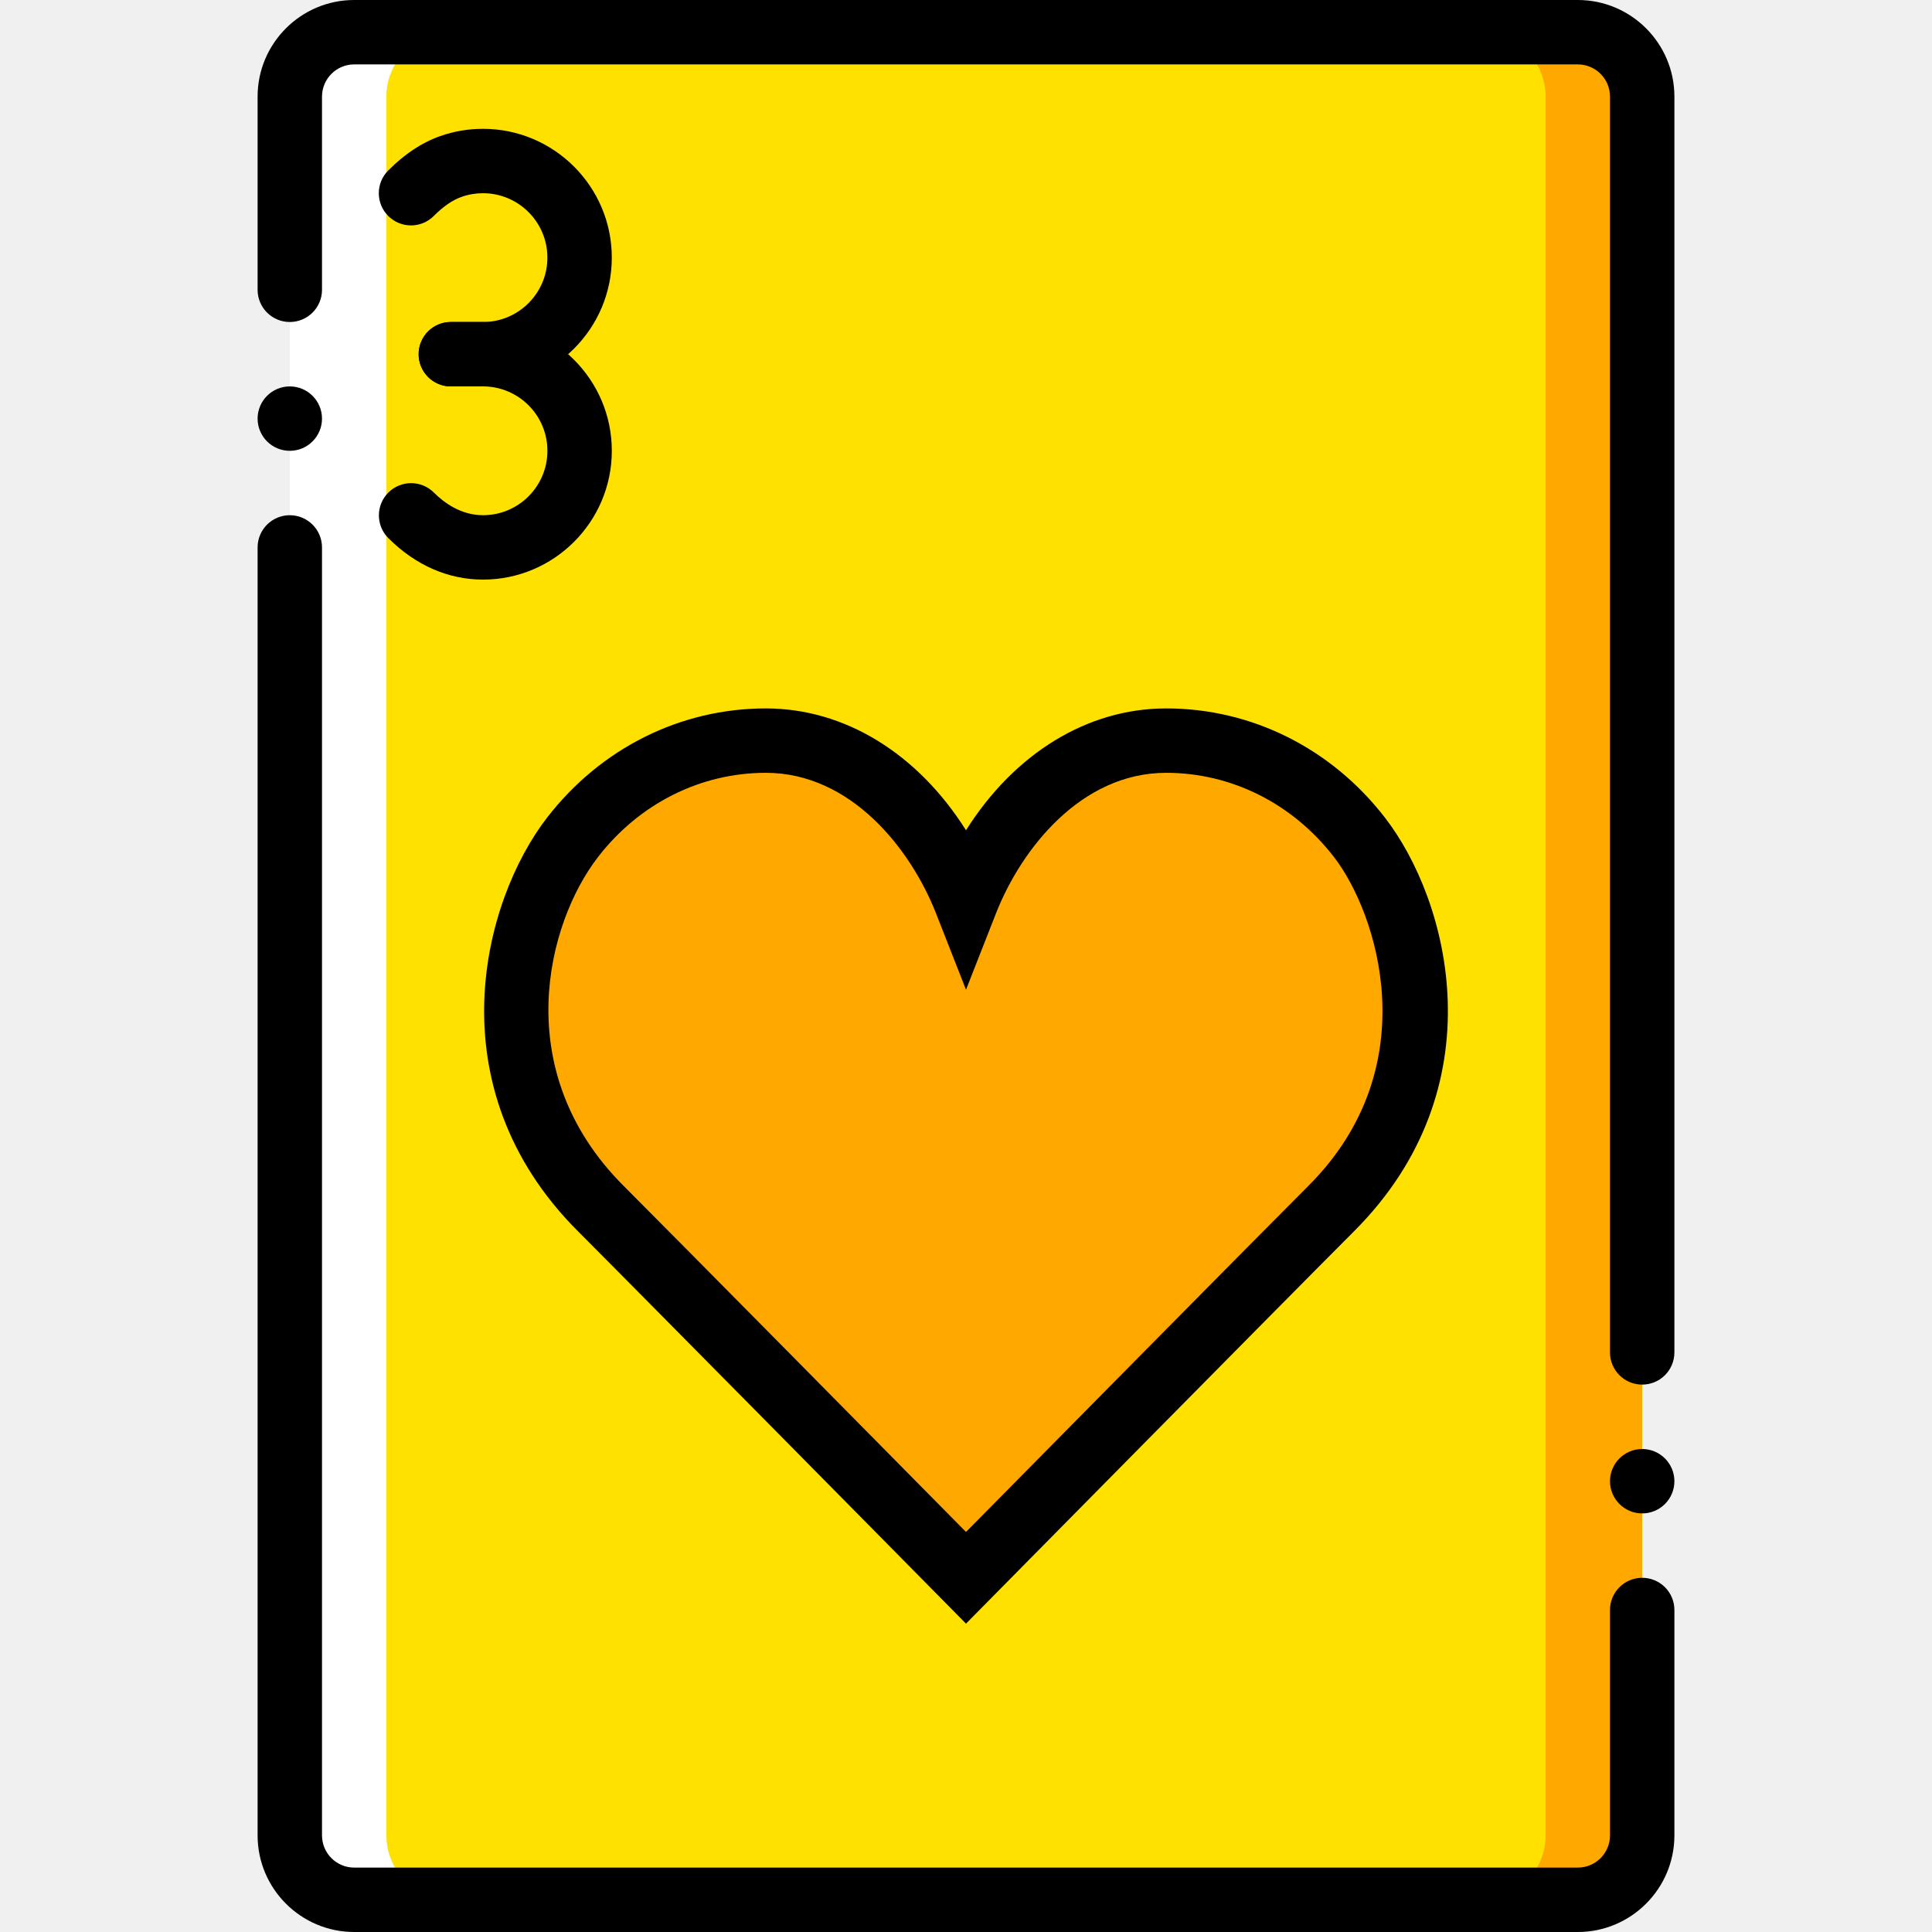
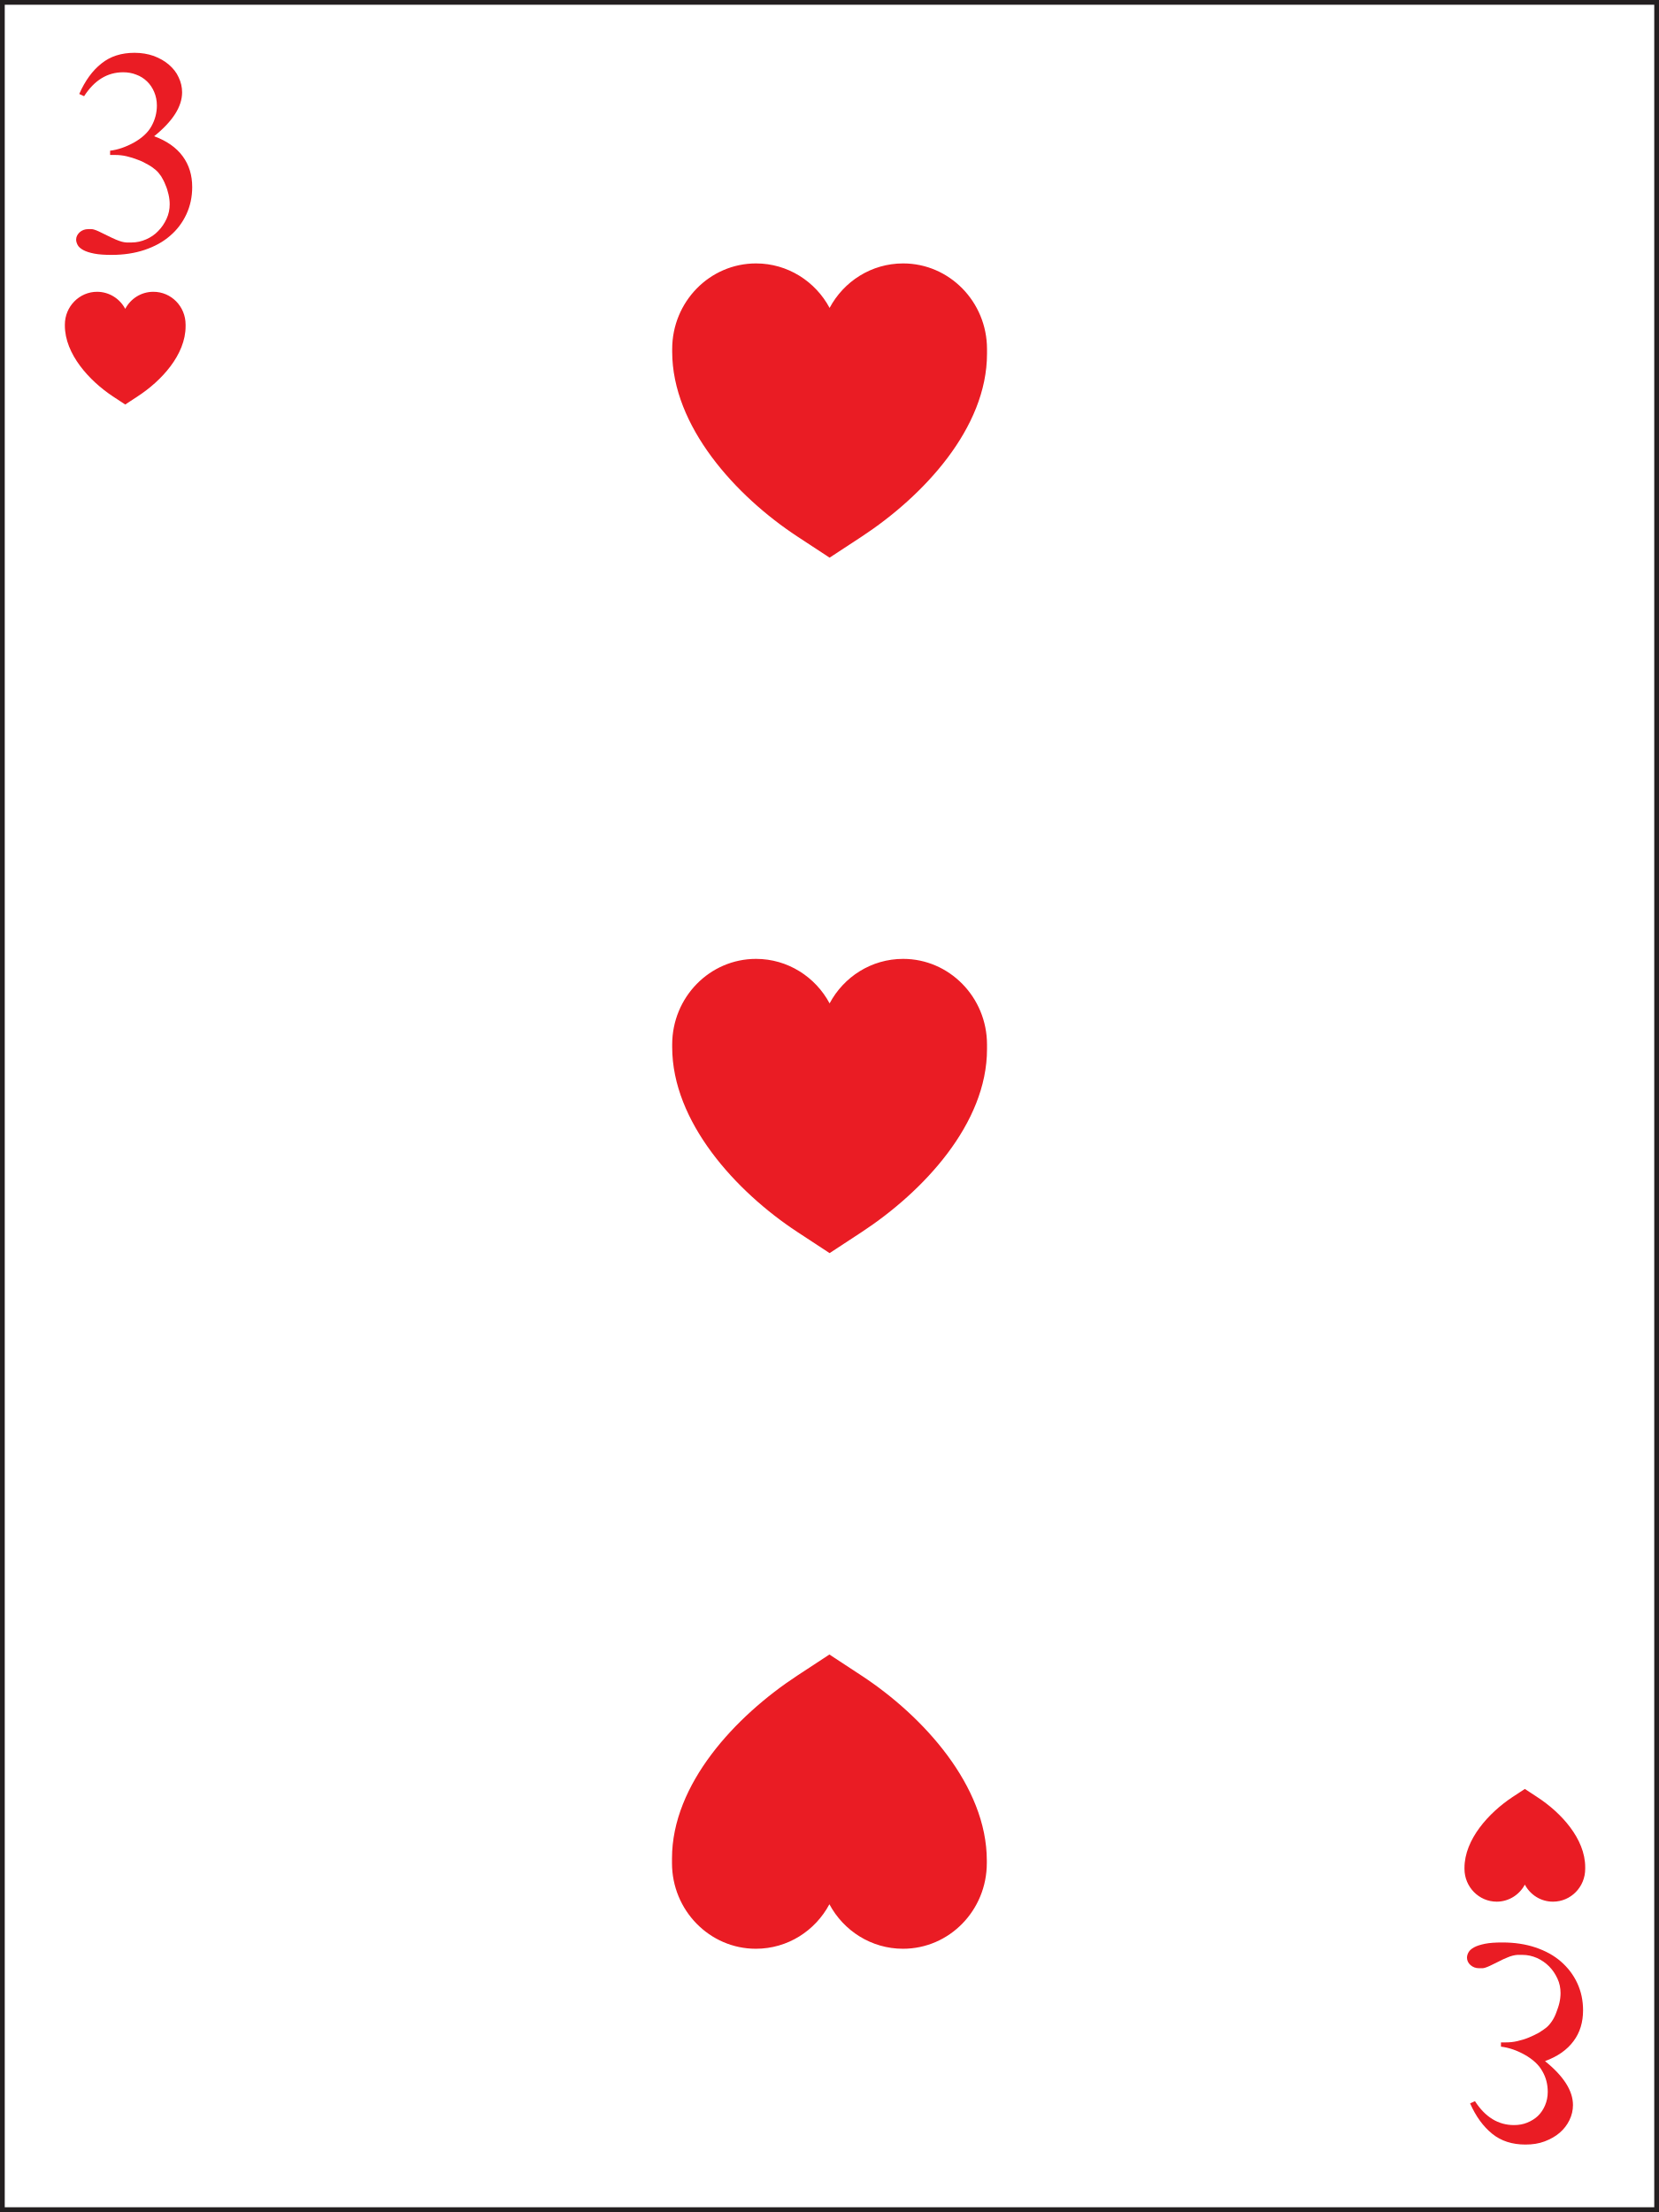
- <svg xmlns="http://www.w3.org/2000/svg" height="800px" width="800px" version="1.1" id="Layer_1" viewBox="0 0 503.754 503.754" xml:space="preserve">
-   <g transform="translate(0 1)">
-     <path style="fill:#FFA800;" d="M411.399,7.399H260.273c-9.277,0-16.792,7.514-16.792,16.792v453.378   c0,9.277,7.514,16.792,16.792,16.792h151.126c9.277,0,16.792-7.514,16.792-16.792V24.191   C428.191,14.914,420.676,7.399,411.399,7.399" />
-     <path style="fill:#FFFFFF;" d="M243.481,7.399H92.355c-9.277,0-16.792,7.514-16.792,16.792v453.378   c0,9.277,7.514,16.792,16.792,16.792h151.126c9.277,0,16.792-7.514,16.792-16.792V24.191   C260.273,14.914,252.758,7.399,243.481,7.399" />
-     <path style="fill:#FFE100;" d="M386.211,7.399H117.543c-9.277,0-16.792,7.514-16.792,16.792v453.378   c0,9.277,7.514,16.792,16.792,16.792h268.669c9.277,0,16.792-7.514,16.792-16.792V24.191   C403.003,14.914,395.489,7.399,386.211,7.399" />
-     <path style="fill:#FFA800;" d="M251.877,234.088c9.042-23.03,28.177-41.979,52.197-41.979c20.217,0,38.235,9.504,50.375,25.188   c15.23,19.68,25.994,63.49-7.338,96.821c-16.909,16.909-95.235,96.284-95.235,96.284s-78.325-79.375-95.235-96.284   c-33.332-33.332-22.568-77.142-7.338-96.821c12.14-15.684,30.158-25.188,50.375-25.188   C223.7,192.109,242.835,211.059,251.877,234.088" />
-     <path d="M428.191,360.024c-4.641,0-8.396-3.755-8.396-8.396V24.188c0-4.628-3.763-8.396-8.396-8.396H92.355   c-4.628,0-8.396,3.767-8.396,8.396v50.375c0,4.637-3.759,8.396-8.396,8.396c-4.637,0-8.396-3.759-8.396-8.396V24.188   C67.167,10.298,78.466-1,92.355-1h319.044c13.889,0,25.188,11.298,25.188,25.188v327.44   C436.587,356.268,432.831,360.024,428.191,360.024z" />
-     <path d="M411.399,502.754H92.355c-13.889,0-25.188-11.298-25.188-25.188V141.734c0-4.637,3.759-8.396,8.396-8.396   c4.637,0,8.396,3.759,8.396,8.396v335.832c0,4.632,3.767,8.396,8.396,8.396h319.044c4.633,0,8.396-3.763,8.396-8.396v-58.771   c0-4.641,3.755-8.396,8.396-8.396s8.396,3.755,8.396,8.396v58.771C436.587,491.455,425.288,502.754,411.399,502.754z" />
-     <path d="M83.959,108.15c0,4.635-3.761,8.396-8.396,8.396c-4.635,0-8.396-3.761-8.396-8.396s3.761-8.396,8.396-8.396   C80.198,99.754,83.959,103.515,83.959,108.15" />
-     <path d="M436.587,385.215c0,4.635-3.761,8.396-8.396,8.396s-8.396-3.761-8.396-8.396s3.761-8.396,8.396-8.396   S436.587,380.58,436.587,385.215" />
-     <path d="M251.877,422.353l-5.977-6.059c0,0-78.293-79.335-95.196-96.241c-37.593-37.593-24.88-86.132-8.039-107.892   c13.992-18.079,34.772-28.447,57.017-28.447c20.649,0,39.626,11.831,52.196,31.767c12.569-19.936,31.55-31.767,52.196-31.767   c22.252,0,43.029,10.368,57.017,28.447c16.849,21.76,29.558,70.299-8.043,107.892c-16.898,16.907-95.192,96.241-95.192,96.241   L251.877,422.353z M199.681,200.506c-17.009,0-32.948,7.994-43.734,21.929c-13.348,17.243-23.347,55.77,6.633,85.746   c14.074,14.078,70.668,71.398,89.297,90.264c18.628-18.866,75.227-76.186,89.297-90.264c31.099-31.091,17.899-71.193,6.633-85.742   c-10.782-13.938-26.721-21.933-43.734-21.933c-22.138,0-37.741,19.743-44.382,36.654l-7.814,19.899l-7.814-19.899   C237.422,220.249,221.815,200.506,199.681,200.506z" />
-     <path d="M125.938,99.755h-8.371c-4.637,0-8.396-3.759-8.396-8.396s3.759-8.396,8.396-8.396h8.371   c9.261,0,16.792-7.531,16.792-16.792s-7.531-16.792-16.792-16.792c-1.927,0-3.808,0.32-5.592,0.955   c-2.353,0.824-4.714,2.456-7.244,4.981c-3.28,3.28-8.593,3.28-11.872,0c-3.28-3.28-3.28-8.593,0-11.872   c4.341-4.346,8.769-7.269,13.524-8.945c3.575-1.267,7.342-1.91,11.184-1.91c18.518,0,33.584,15.066,33.584,33.584   S144.456,99.755,125.938,99.755z" />
-     <path d="M125.943,150.126c-9.068,0-17.604-3.739-24.688-10.815c-3.28-3.28-3.28-8.593-0.004-11.876   c3.28-3.28,8.597-3.276,11.876-0.004c2.693,2.693,7.105,5.903,12.815,5.903c9.261,0,16.792-7.531,16.792-16.792   s-7.531-16.792-16.792-16.792h-8.396c-4.637,0-8.396-3.759-8.396-8.396c0-4.637,3.759-8.396,8.396-8.396h8.396   c18.518,0,33.584,15.066,33.584,33.584S144.46,150.126,125.943,150.126z" />
-   </g>
+ <svg xmlns="http://www.w3.org/2000/svg" height="800" width="600" version="1.1" id="Layer_1" viewBox="0 0 377.815 503.754" xml:space="preserve">
+   <defs id="defs158529" />
+   <rect x="0.54" y="0.54" class="st0" width="376.735" height="502.674" id="rect14185" style="fill:#ffffff;stroke:#231f20;stroke-width:1.08;stroke-miterlimit:10" />
+   <path class="st20" d="m 361.009,425.353 v 0 c 0,0.085 0,0.169 0,0.253 0,4.138 -3.271,7.474 -7.338,7.474 -2.785,0 -5.172,-1.562 -6.409,-3.885 -1.238,2.322 -3.669,3.885 -6.409,3.885 -4.022,0 -7.338,-3.336 -7.338,-7.474 0,-0.085 0,-0.169 0,-0.211 v 0 c 0,-6.502 5.569,-12.583 10.918,-16.129 l 2.829,-1.858 2.829,1.858 c 5.393,3.505 10.918,9.458 10.918,15.961 v 0 c 0,0 0,0.04 0,0.04 z" id="path15665" style="fill:#ea1c24;stroke-width:4.32" />
+   <path class="st20" d="m 42.267,74.178 v 0 c 0,-0.085 0,-0.169 0,-0.253 0,-4.138 -3.271,-7.474 -7.338,-7.474 -2.785,0 -5.172,1.562 -6.409,3.885 -1.238,-2.322 -3.669,-3.885 -6.409,-3.885 -4.022,0 -7.338,3.336 -7.338,7.474 0,0.085 0,0.169 0,0.211 v 0 c 0,6.502 5.569,12.583 10.918,16.13 l 2.829,1.858 2.829,-1.858 c 5.393,-3.505 10.918,-9.458 10.918,-15.961 v 0 c 0,0 0,-0.04 0,-0.04 z" id="path15683" style="fill:#ea1c24;stroke-width:4.32" />
+   <path class="st20" d="m 153.038,423.664 v 0 c 0,0.211 0,0.422 0,0.633 0,10.767 8.575,19.507 19.095,19.507 7.249,0 13.526,-4.096 16.753,-10.134 3.227,6.038 9.548,10.134 16.753,10.134 10.564,0 19.095,-8.74 19.095,-19.507 0,-0.211 0,-0.422 0,-0.591 v 0 c 0,-17.016 -14.498,-32.892 -28.51,-42.097 l -7.338,-4.814 -7.338,4.814 c -14.012,9.205 -28.51,24.659 -28.51,41.633 v 0 c 0,0.04 0,0.127 0,0.169 z" id="path15699" style="fill:#ea1c24;stroke-width:4.32" />
+   <path class="st20" d="m 224.778,80.132 v 0 c 0,-0.211 0,-0.422 0,-0.634 0,-10.767 -8.575,-19.507 -19.095,-19.507 -7.249,0 -13.526,4.096 -16.753,10.134 -3.227,-6.038 -9.548,-10.134 -16.753,-10.134 -10.564,0 -19.095,8.74 -19.095,19.507 0,0.211 0,0.422 0,0.591 v 0 c 0,17.016 14.498,32.892 28.51,42.097 l 7.338,4.814 7.338,-4.814 c 14.012,-9.205 28.51,-24.659 28.51,-41.633 v 0 c 0,-0.04 0,-0.127 0,-0.169 z" id="path15701" style="fill:#ea1c24;stroke-width:4.32" />
+   <path class="st20" d="m 224.778,238.513 v 0 c 0,-0.211 0,-0.422 0,-0.633 0,-10.767 -8.575,-19.507 -19.095,-19.507 -7.249,0 -13.526,4.096 -16.753,10.134 -3.227,-6.038 -9.548,-10.134 -16.753,-10.134 -10.564,0 -19.095,8.74 -19.095,19.507 0,0.211 0,0.422 0,0.591 v 0 c 0,17.016 14.498,32.892 28.51,42.097 l 7.338,4.814 7.338,-4.814 c 14.012,-9.205 28.51,-24.659 28.51,-41.633 v 0 c 0,-0.04 0,-0.127 0,-0.169 z" id="path15711" style="fill:#ea1c24;stroke-width:4.32" />
+   <path class="st20" d="m 18.044,21.399 c 1.326,-2.998 3.006,-5.32 5.039,-6.925 2.033,-1.647 4.553,-2.449 7.559,-2.449 1.591,0 3.05,0.253 4.376,0.718 1.326,0.507 2.475,1.14 3.448,1.985 0.973,0.844 1.724,1.773 2.21,2.871 0.531,1.098 0.796,2.238 0.796,3.42 0,3.251 -2.122,6.587 -6.365,10.007 2.873,1.056 5.039,2.576 6.498,4.56 1.459,1.985 2.166,4.307 2.166,7.009 0,2.238 -0.442,4.307 -1.326,6.207 -0.884,1.9 -2.122,3.547 -3.713,4.898 -1.591,1.393 -3.536,2.449 -5.79,3.209 -2.254,0.76 -4.774,1.14 -7.514,1.14 -1.591,0 -2.917,-0.084 -3.978,-0.296 -1.061,-0.211 -1.856,-0.465 -2.475,-0.802 -0.619,-0.338 -1.061,-0.718 -1.282,-1.14 -0.221,-0.422 -0.354,-0.844 -0.354,-1.224 0,-0.634 0.265,-1.182 0.796,-1.689 0.531,-0.465 1.193,-0.718 1.945,-0.718 0.31,0 0.575,0 0.751,0 0.177,0 0.398,0.04 0.663,0.127 0.265,0.084 0.619,0.211 1.061,0.422 0.442,0.211 1.061,0.507 1.901,0.929 0.84,0.422 1.503,0.718 1.989,0.929 0.531,0.211 0.972,0.38 1.326,0.465 0.398,0.084 0.707,0.169 1.061,0.169 0.31,0 0.707,0 1.149,0 1.149,0 2.254,-0.253 3.315,-0.718 1.061,-0.465 1.989,-1.098 2.741,-1.9 0.796,-0.802 1.414,-1.731 1.901,-2.787 0.486,-1.056 0.707,-2.153 0.707,-3.293 0,-0.718 -0.088,-1.478 -0.265,-2.238 -0.177,-0.76 -0.398,-1.52 -0.707,-2.196 -0.265,-0.718 -0.619,-1.351 -0.972,-1.942 -0.398,-0.591 -0.796,-1.056 -1.238,-1.436 -0.486,-0.422 -1.061,-0.844 -1.768,-1.224 -0.707,-0.422 -1.459,-0.802 -2.299,-1.098 -0.84,-0.338 -1.68,-0.591 -2.564,-0.802 -0.884,-0.211 -1.768,-0.296 -2.652,-0.296 h -1.105 v -0.971 c 1.768,-0.211 3.58,-0.844 5.437,-1.858 1.856,-1.056 3.183,-2.28 3.978,-3.716 0.796,-1.436 1.238,-2.998 1.238,-4.729 0,-1.098 -0.221,-2.153 -0.618,-3.082 -0.398,-0.929 -0.928,-1.731 -1.636,-2.407 -0.707,-0.676 -1.503,-1.182 -2.431,-1.52 -0.928,-0.38 -1.945,-0.549 -3.006,-0.549 -3.58,0 -6.542,1.816 -8.885,5.447 z" id="path16115" style="fill:#ea1c24;stroke-width:4.32" />
+   <path class="st20" d="m 335.902,478.513 c 2.343,3.631 5.304,5.447 8.885,5.447 1.061,0 2.078,-0.169 3.006,-0.549 0.928,-0.38 1.768,-0.887 2.431,-1.52 0.707,-0.676 1.238,-1.478 1.635,-2.407 0.398,-0.929 0.619,-1.942 0.619,-3.082 0,-1.731 -0.398,-3.293 -1.238,-4.729 -0.796,-1.436 -2.122,-2.66 -3.978,-3.716 -1.812,-1.013 -3.625,-1.647 -5.437,-1.858 v -0.971 h 1.105 c 0.884,0 1.768,-0.085 2.652,-0.296 0.884,-0.211 1.768,-0.465 2.564,-0.802 0.84,-0.338 1.591,-0.718 2.299,-1.098 0.707,-0.422 1.282,-0.844 1.768,-1.224 0.442,-0.38 0.84,-0.844 1.238,-1.436 0.398,-0.591 0.707,-1.224 0.972,-1.942 0.265,-0.718 0.531,-1.436 0.707,-2.196 0.177,-0.76 0.265,-1.52 0.265,-2.238 0,-1.14 -0.221,-2.28 -0.707,-3.293 -0.486,-1.056 -1.105,-1.985 -1.901,-2.787 -0.796,-0.802 -1.724,-1.436 -2.741,-1.9 -1.061,-0.465 -2.166,-0.718 -3.315,-0.718 -0.442,0 -0.84,0 -1.149,0 -0.31,0 -0.663,0.085 -1.061,0.169 -0.398,0.085 -0.84,0.253 -1.326,0.465 -0.531,0.211 -1.193,0.507 -1.989,0.929 -0.84,0.422 -1.459,0.718 -1.901,0.929 -0.442,0.211 -0.796,0.338 -1.061,0.422 -0.265,0.085 -0.486,0.127 -0.663,0.127 -0.177,0 -0.442,0 -0.751,0 -0.751,0 -1.414,-0.253 -1.945,-0.718 -0.531,-0.465 -0.796,-1.056 -0.796,-1.689 0,-0.422 0.133,-0.844 0.354,-1.224 0.221,-0.422 0.663,-0.802 1.282,-1.14 0.619,-0.338 1.459,-0.591 2.475,-0.802 1.061,-0.211 2.343,-0.296 3.978,-0.296 2.74,0 5.26,0.38 7.514,1.14 2.254,0.76 4.199,1.816 5.791,3.209 1.591,1.393 2.829,2.998 3.713,4.898 0.884,1.9 1.326,3.969 1.326,6.207 0,2.702 -0.707,5.067 -2.166,7.009 -1.459,1.985 -3.625,3.505 -6.498,4.56 4.243,3.42 6.365,6.756 6.365,10.007 0,1.182 -0.265,2.322 -0.796,3.42 -0.531,1.098 -1.282,2.069 -2.21,2.871 -0.972,0.844 -2.122,1.478 -3.448,1.985 -1.326,0.507 -2.785,0.718 -4.376,0.718 -3.006,0 -5.525,-0.802 -7.559,-2.449 -2.033,-1.647 -3.713,-3.927 -5.039,-6.925 z" id="path16117" style="fill:#ea1c24;stroke-width:4.32" />
</svg>
